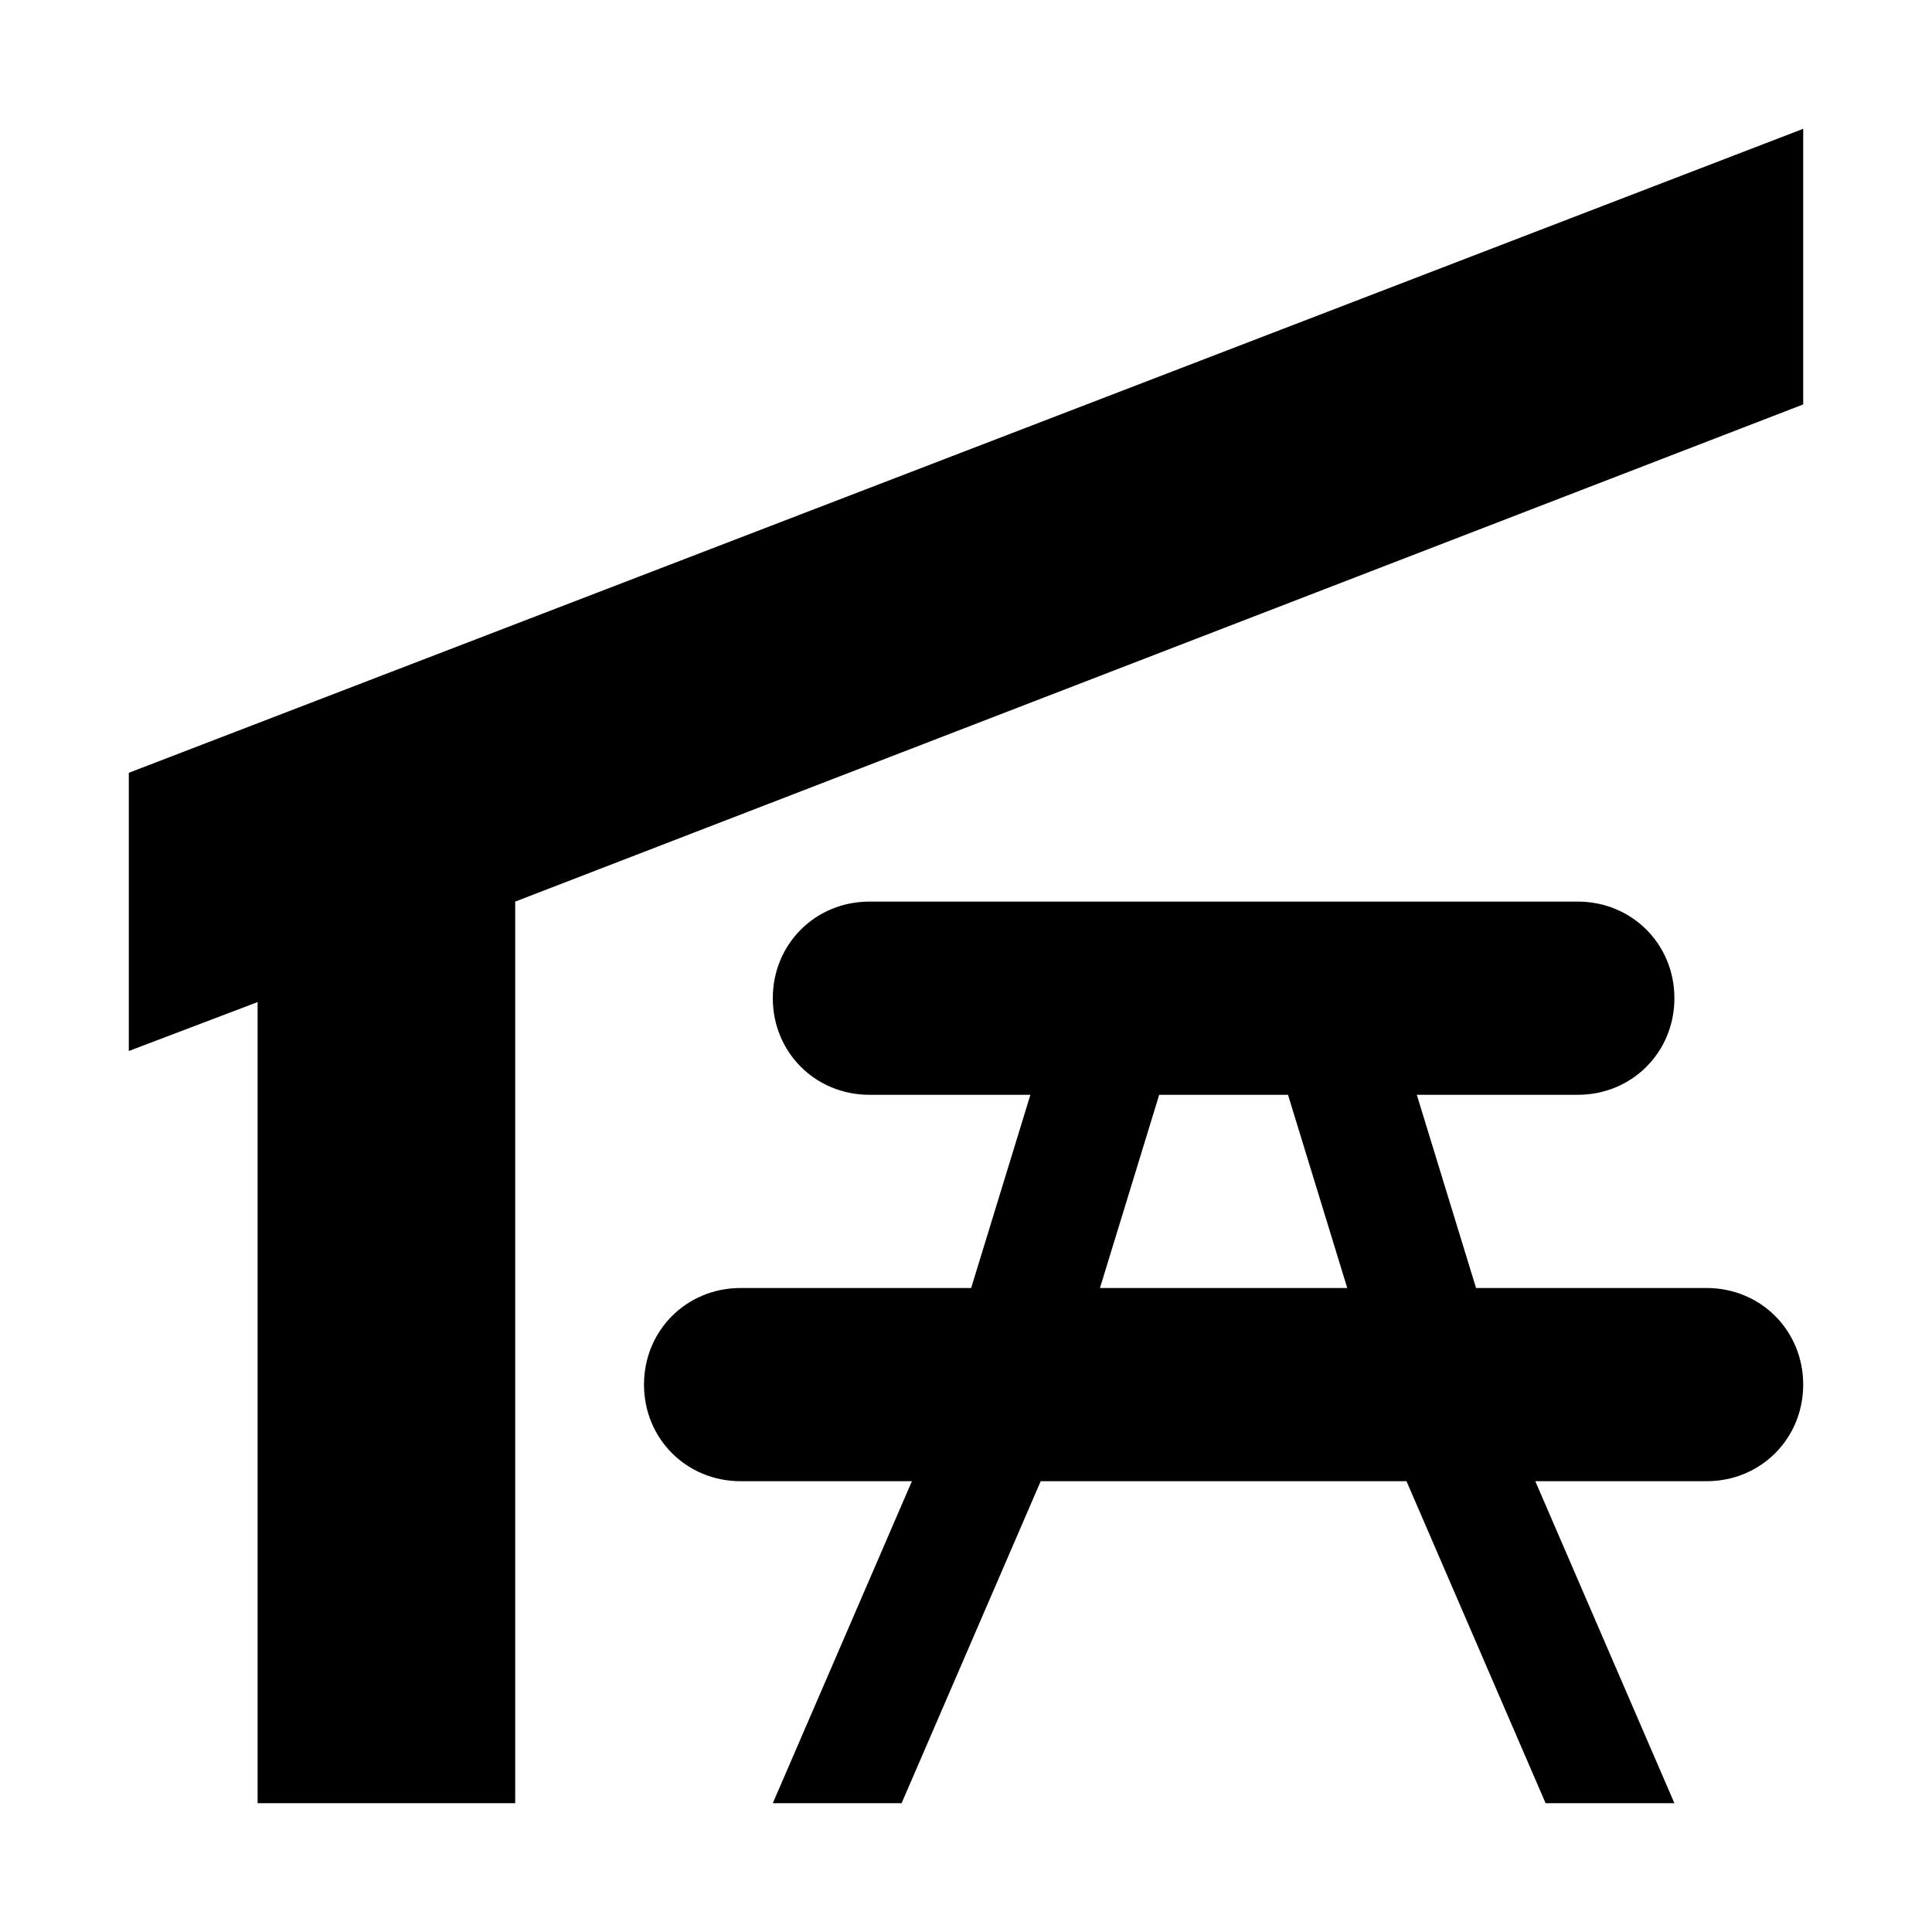
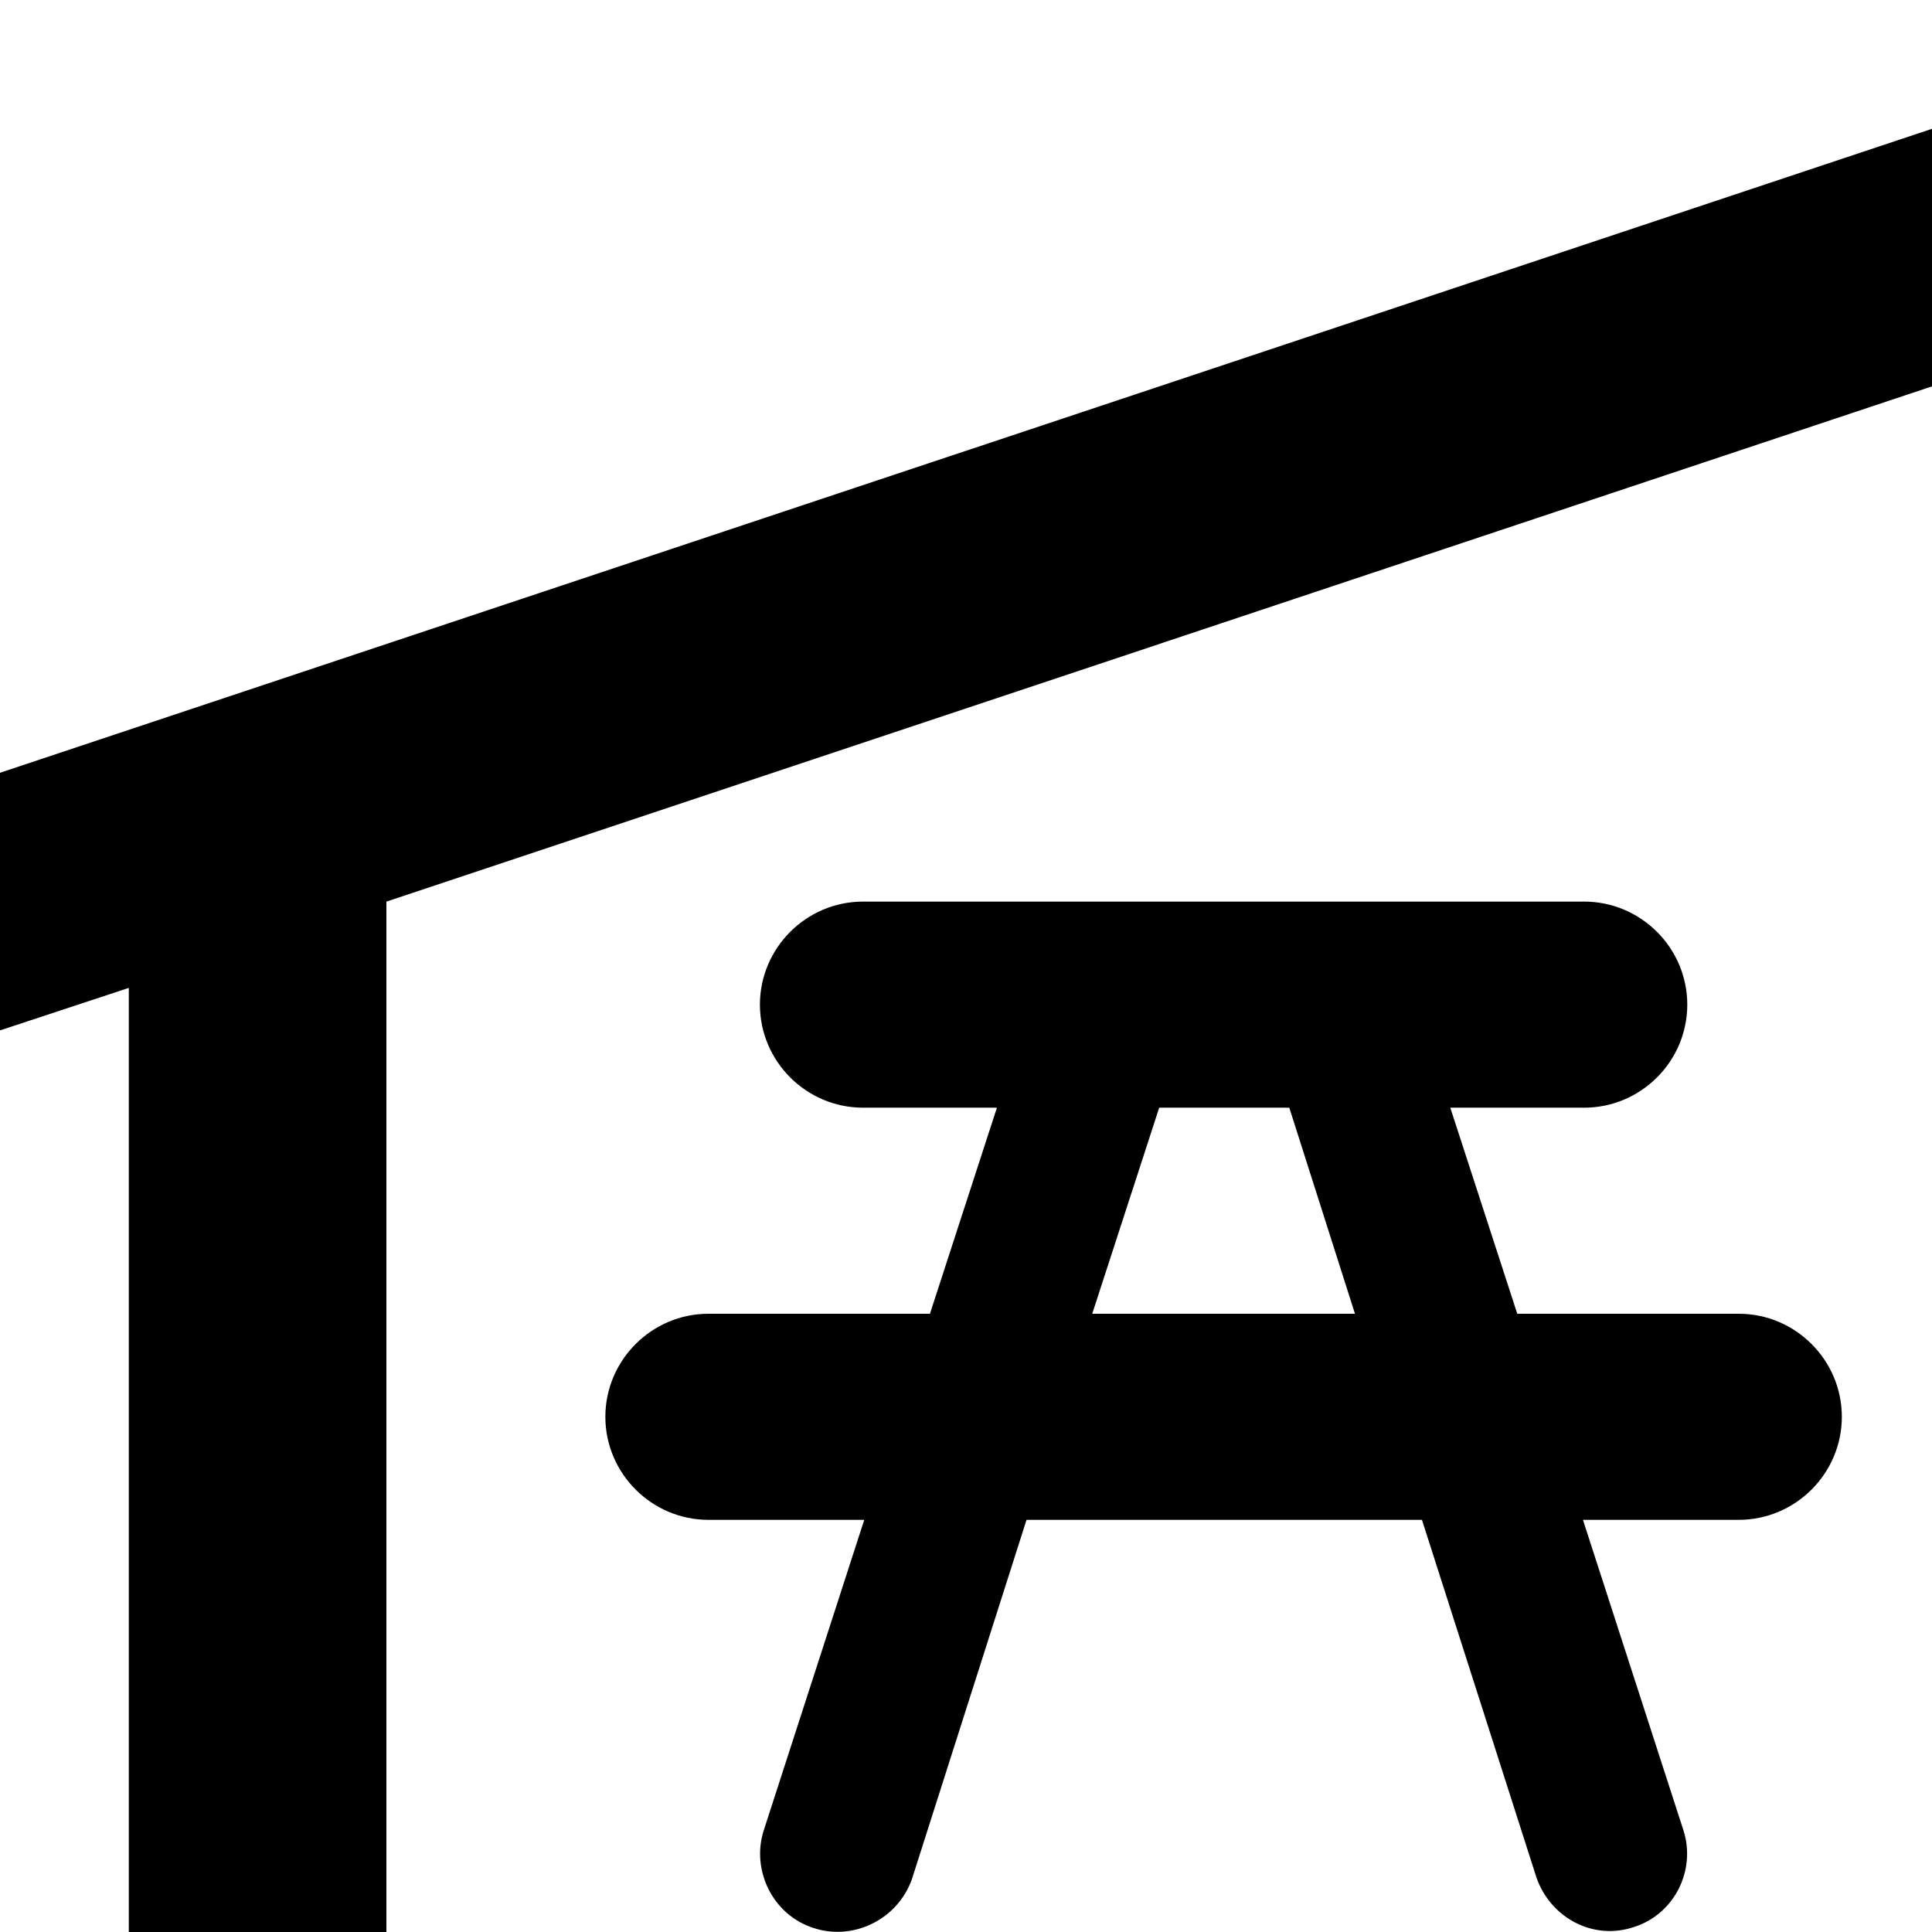
<svg xmlns="http://www.w3.org/2000/svg" viewBox="0 0 15 15">
-   <path d="M4 7L4 14L2 14L2 7.78L1 8.16L1 6L14 1L14 3.14L4 7ZM6.75 7L12.25 7C12.67 7 13 7.33 13 7.75C13 8.17 12.67 8.5 12.25 8.5L11 8.5L11.46 10L13.25 10C13.67 10 14 10.33 14 10.75C14 11.17 13.67 11.5 13.25 11.5L11.92 11.5L13 14L12 14L10.92 11.5L8.08 11.5L7 14L6 14L7.08 11.5L5.75 11.5C5.33 11.5 5 11.17 5 10.75C5 10.33 5.33 10 5.75 10L7.54 10L8 8.5L6.75 8.5C6.33 8.5 6 8.17 6 7.75C6 7.33 6.33 7 6.75 7ZM9 8.5L8.54 10L10.46 10L10 8.5L9 8.5Z" />
+   <path d="M6.7 7C6.26 7 5.9 7.36 5.9 7.8C5.9 8.24 6.26 8.6 6.7 8.6L7.74 8.6L7.22 10.2L5.5 10.2C5.06 10.2 4.7 10.56 4.7 11C4.7 11.44 5.06 11.8 5.5 11.8L6.71 11.8L5.93 14.21C5.83 14.52 6 14.87 6.32 14.97C6.63 15.07 6.97 14.9 7.08 14.59C7.08 14.59 7.08 14.59 7.08 14.59L7.97 11.8L11.04 11.8L11.93 14.58C12.04 14.89 12.37 15.07 12.69 14.96C13 14.86 13.17 14.52 13.07 14.21L13.07 14.21L12.29 11.8L13.5 11.8C13.94 11.8 14.3 11.44 14.3 11C14.3 10.56 13.94 10.2 13.5 10.2L11.78 10.2L11.26 8.6L12.3 8.6C12.74 8.6 13.1 8.24 13.1 7.8C13.1 7.36 12.74 7 12.3 7L6.7 7ZM9 8.6L10.01 8.6L10.52 10.2L8.48 10.2L9 8.6ZM15 1L15 3L3 7L3 15L1 15L1 7.67L0 8L0 6z" />
</svg>
